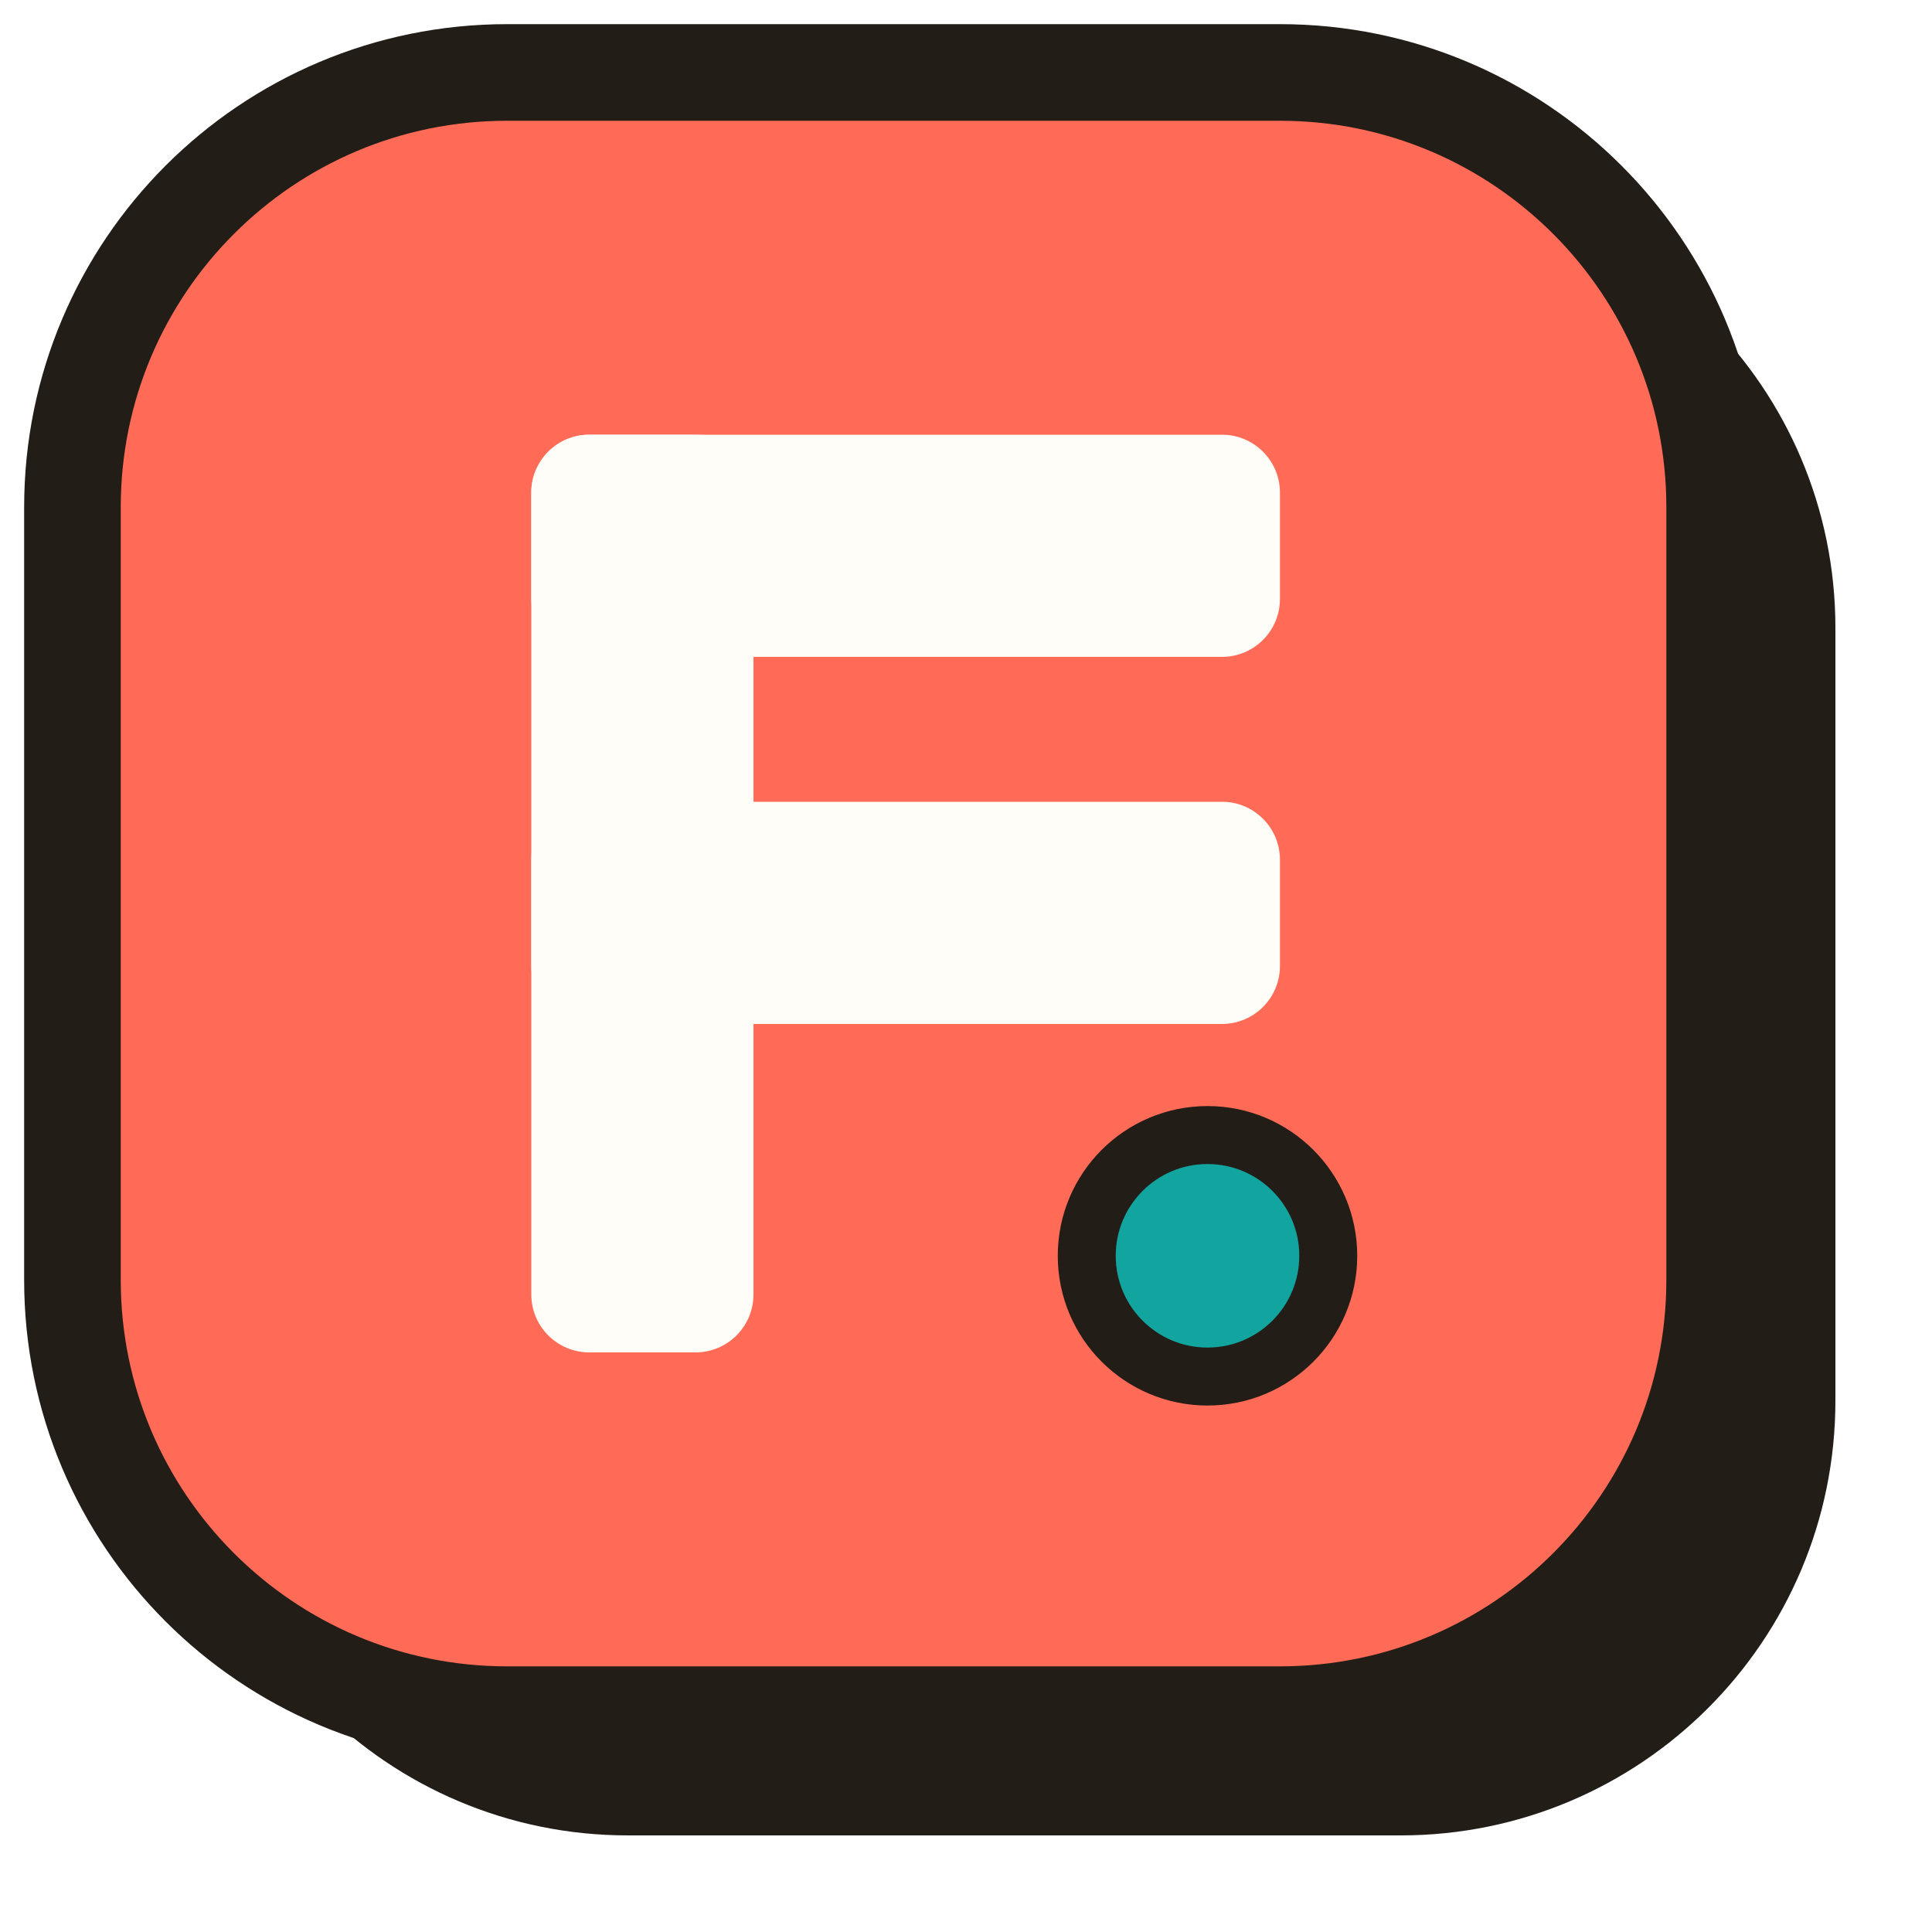
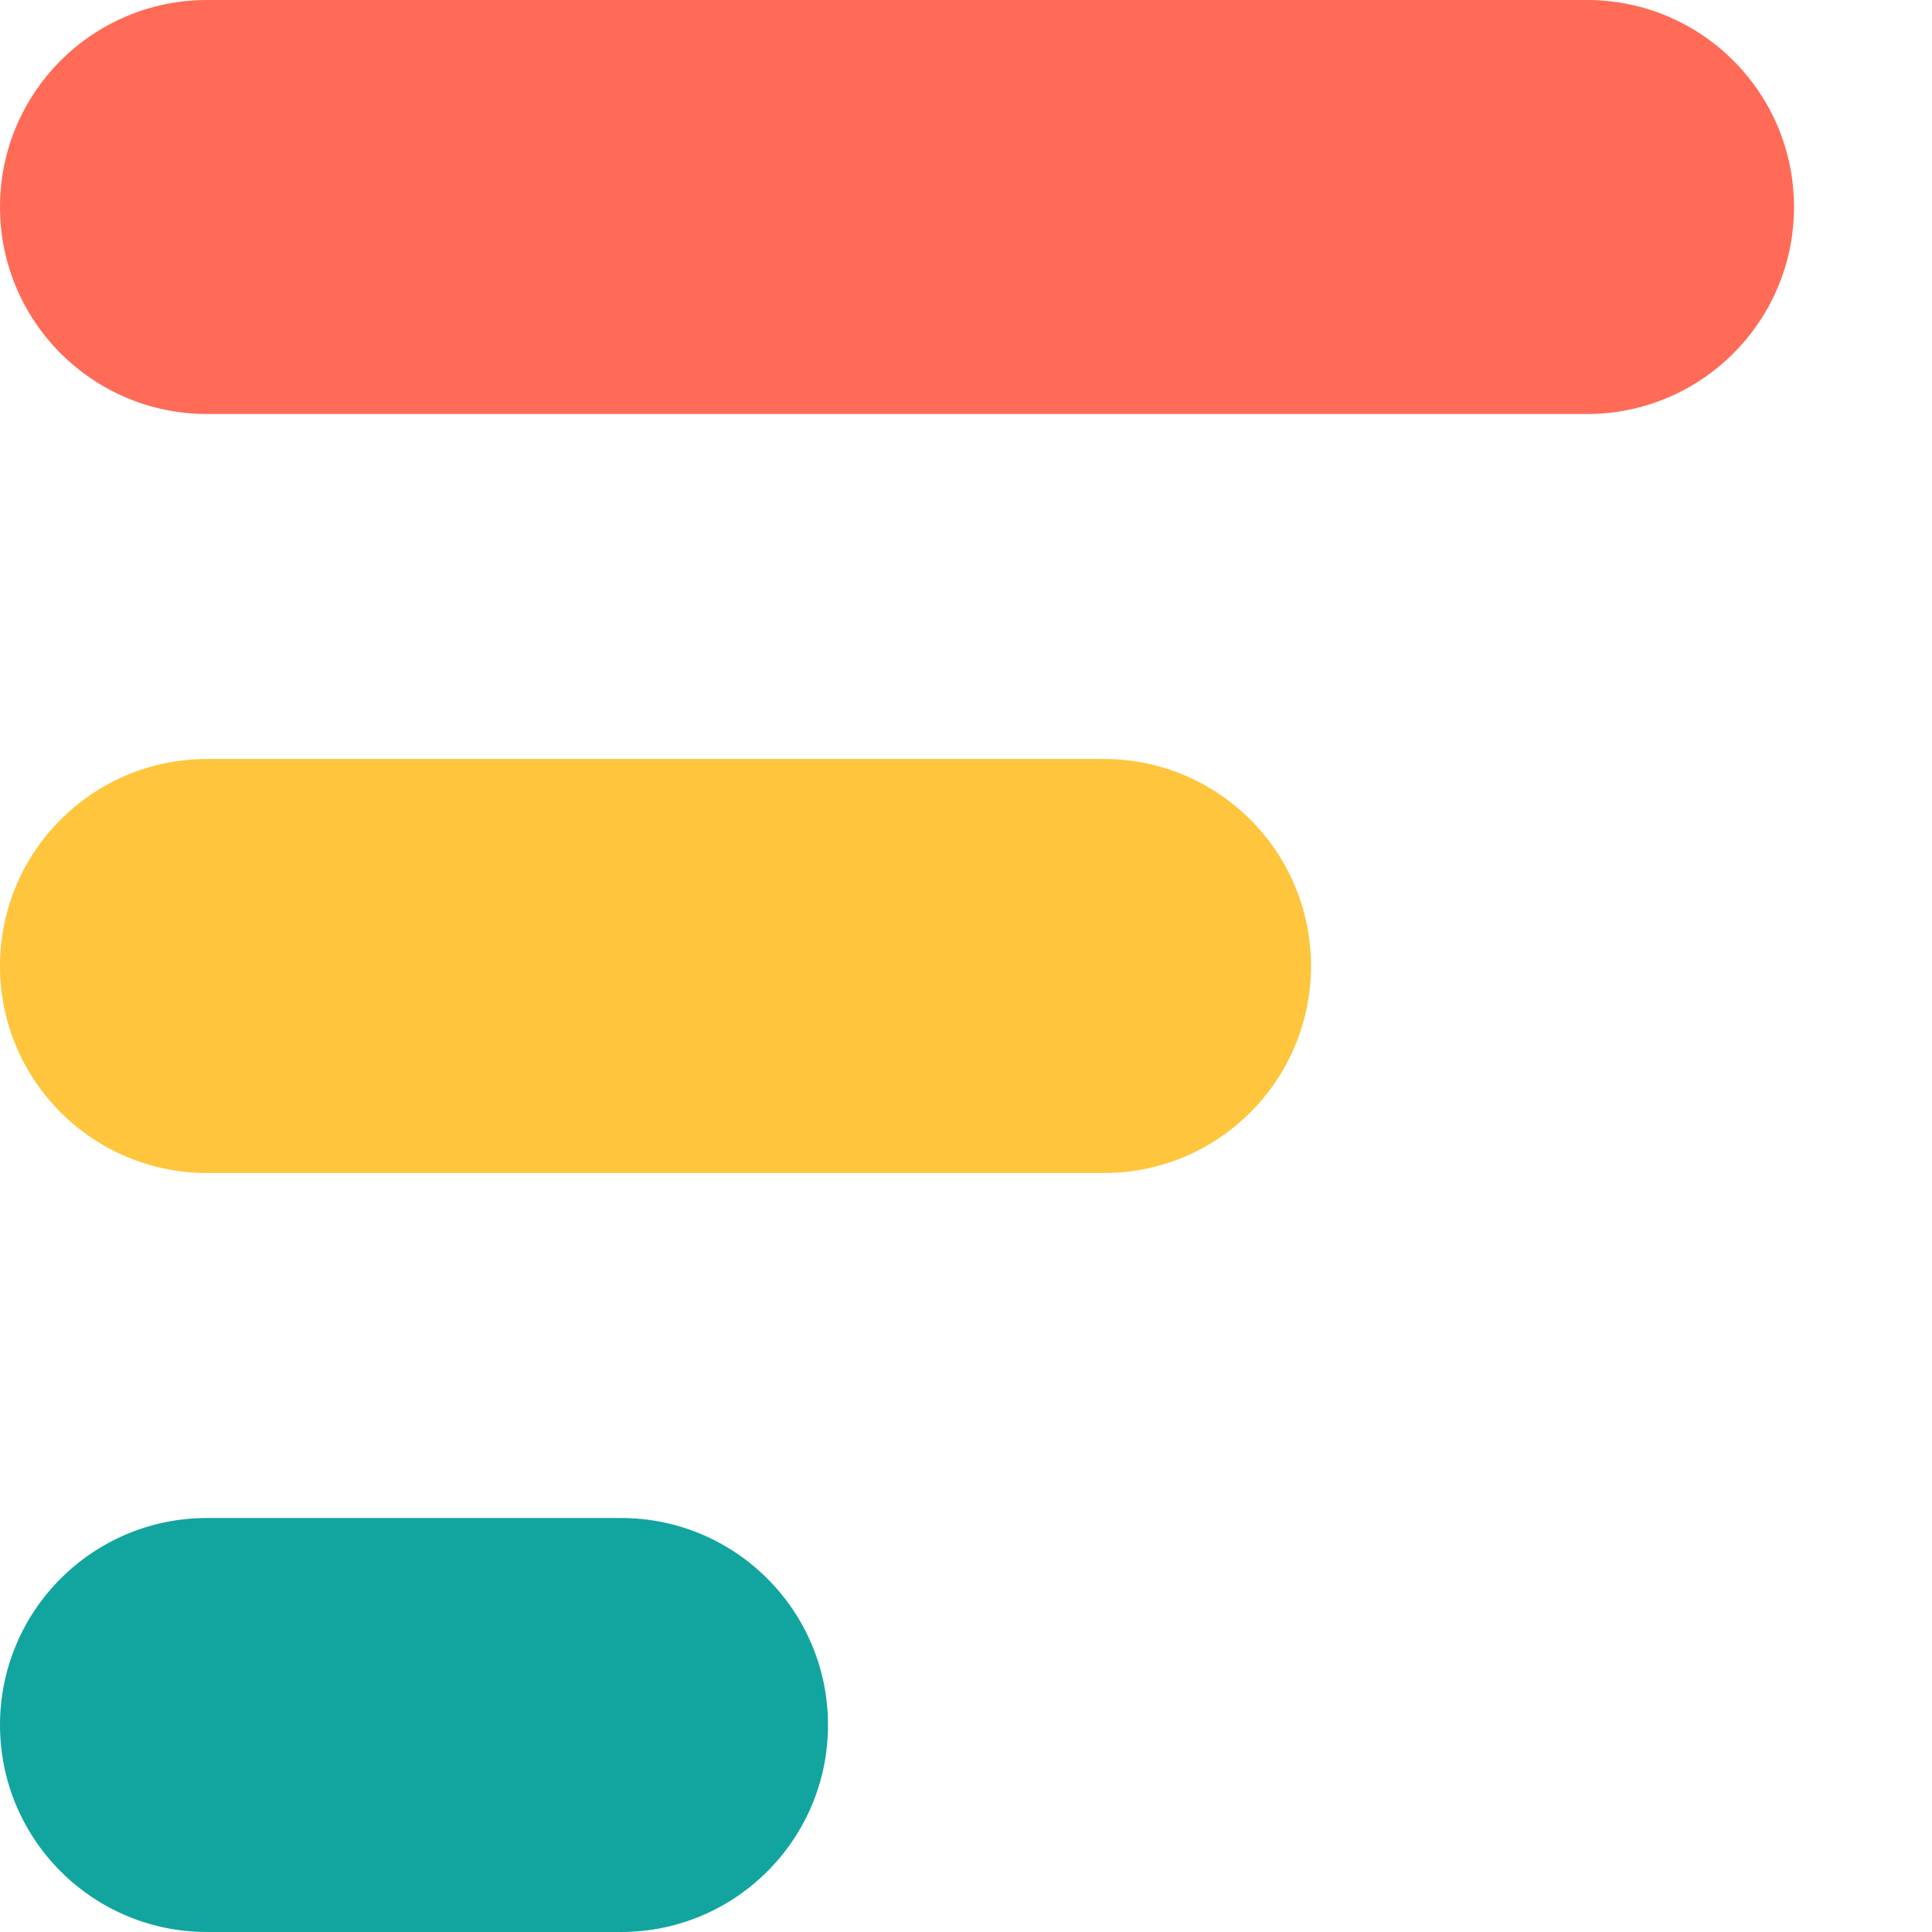
- <svg xmlns="http://www.w3.org/2000/svg" viewBox="0 0 40 40">
-   <rect x="4" y="4" width="34" height="34" rx="9" fill="#221D16" />
-   <rect x="1.5" y="1.5" width="34" height="34" rx="9" fill="#FF6B57" stroke="#221D16" stroke-width="2" />
-   <rect x="11" y="9" width="4.6" height="19" rx="1.2" fill="#FFFDF7" />
-   <rect x="11" y="9" width="15.5" height="4.6" rx="1.2" fill="#FFFDF7" />
-   <rect x="11" y="16.6" width="15.5" height="4.6" rx="1.2" fill="#FFFDF7" />
-   <circle cx="25" cy="26" r="2.5" fill="#12A5A0" stroke="#221D16" stroke-width="1.2" />
+ <svg xmlns="http://www.w3.org/2000/svg" viewBox="0 0 56 56">
+   <rect x="0" y="0" width="52" height="12" rx="6" fill="#FF6B57" />
+   <rect x="0" y="22" width="38" height="12" rx="6" fill="#FFC53D" />
+   <rect x="0" y="44" width="24" height="12" rx="6" fill="#12A5A0" />
</svg>
